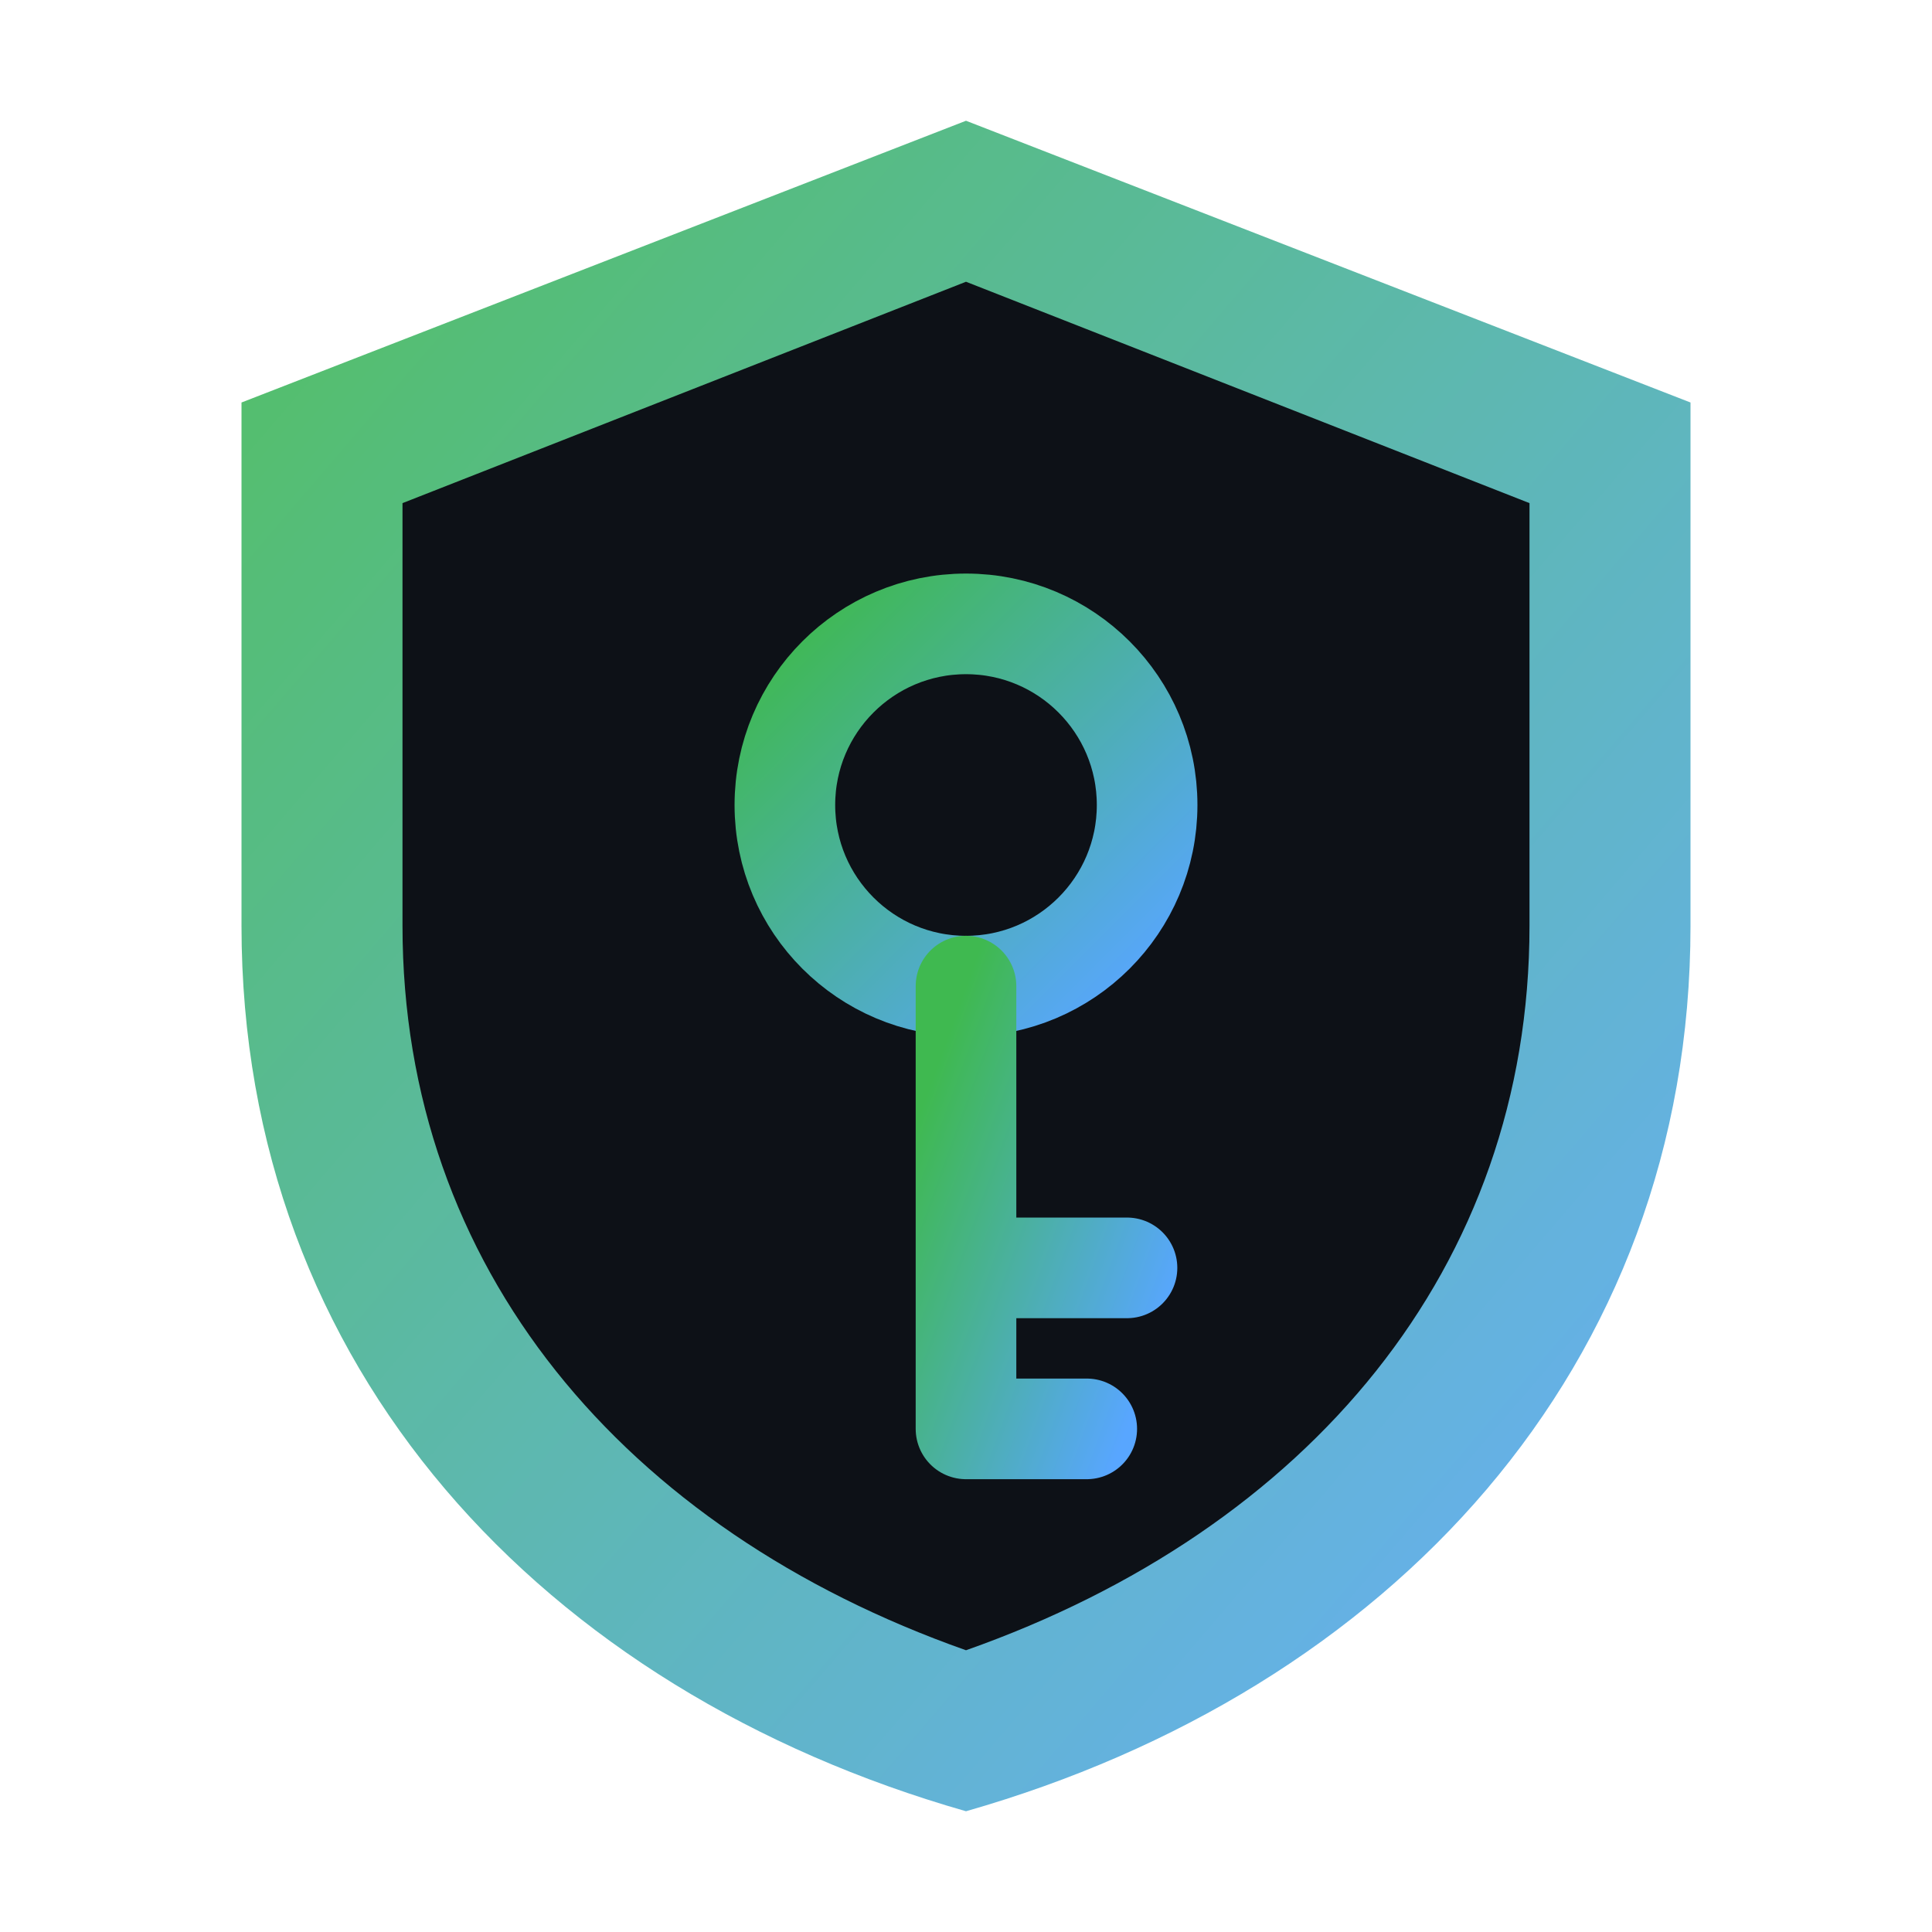
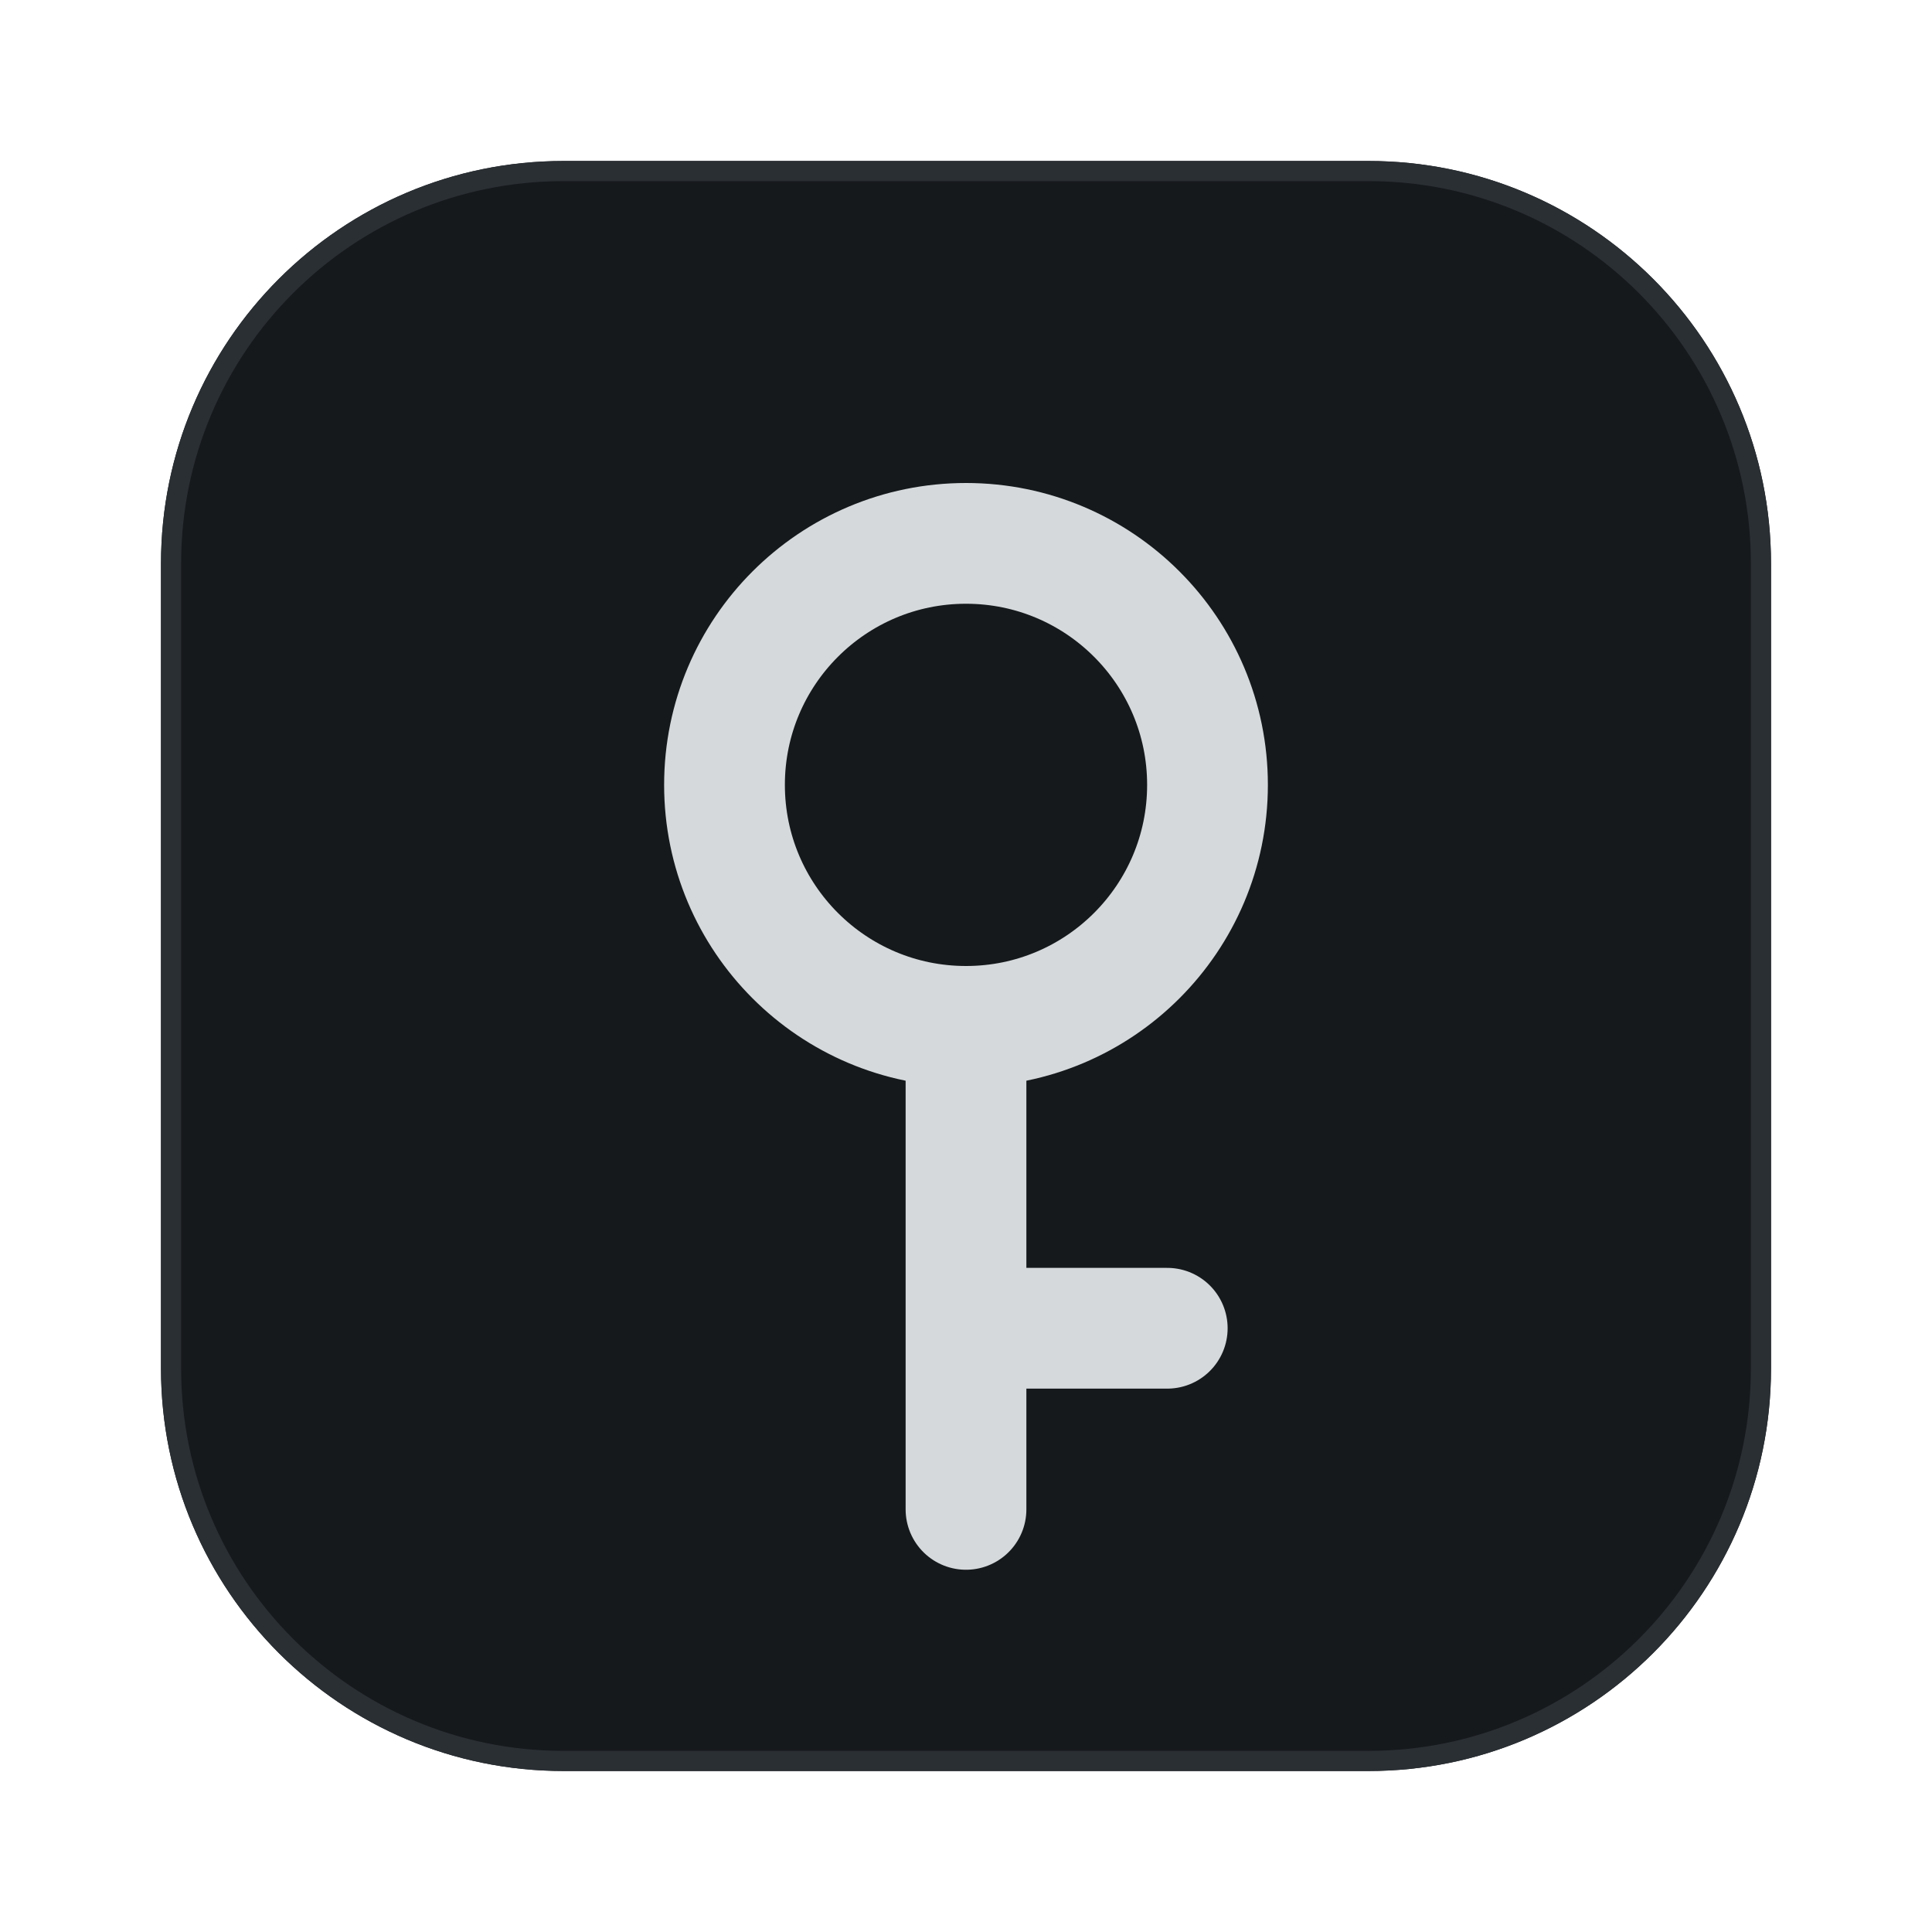
<svg xmlns="http://www.w3.org/2000/svg" viewBox="0 0 96 96" width="96" height="96">
-   <defs>
-     <linearGradient id="g" x1="0" y1="0" x2="1" y2="1">
-       <stop offset="0" stop-color="#3fb950" />
-       <stop offset="1" stop-color="#58a6ff" />
-     </linearGradient>
-   </defs>
-   <path d="M48 6 84 20v26c0 22-15 38-36 44C27 84 12 68 12 46V20Z" fill="url(#g)" opacity="0.9" />
-   <path d="M48 14 76 25v21c0 17-11 30-28 36-17-6-28-19-28-36V25Z" fill="#0d1117" />
-   <circle cx="48" cy="40" r="9" fill="none" stroke="url(#g)" stroke-width="5" />
-   <path d="M48 49v22m0-8h8m-8 8h6" stroke="url(#g)" stroke-width="5" stroke-linecap="round" fill="none" />
+   <rect x="8" y="8" width="80" height="80" rx="20" fill="#16191c" />
+   <rect x="8.5" y="8.5" width="79" height="79" rx="19.5" fill="none" stroke="#2a2f34" />
+   <circle cx="48" cy="39" r="12" fill="none" stroke="#d6d9dc" stroke-width="6" />
+   <path d="M48 51v24m0-9h10" stroke="#d6d9dc" stroke-width="6" stroke-linecap="round" fill="none" />
</svg>
